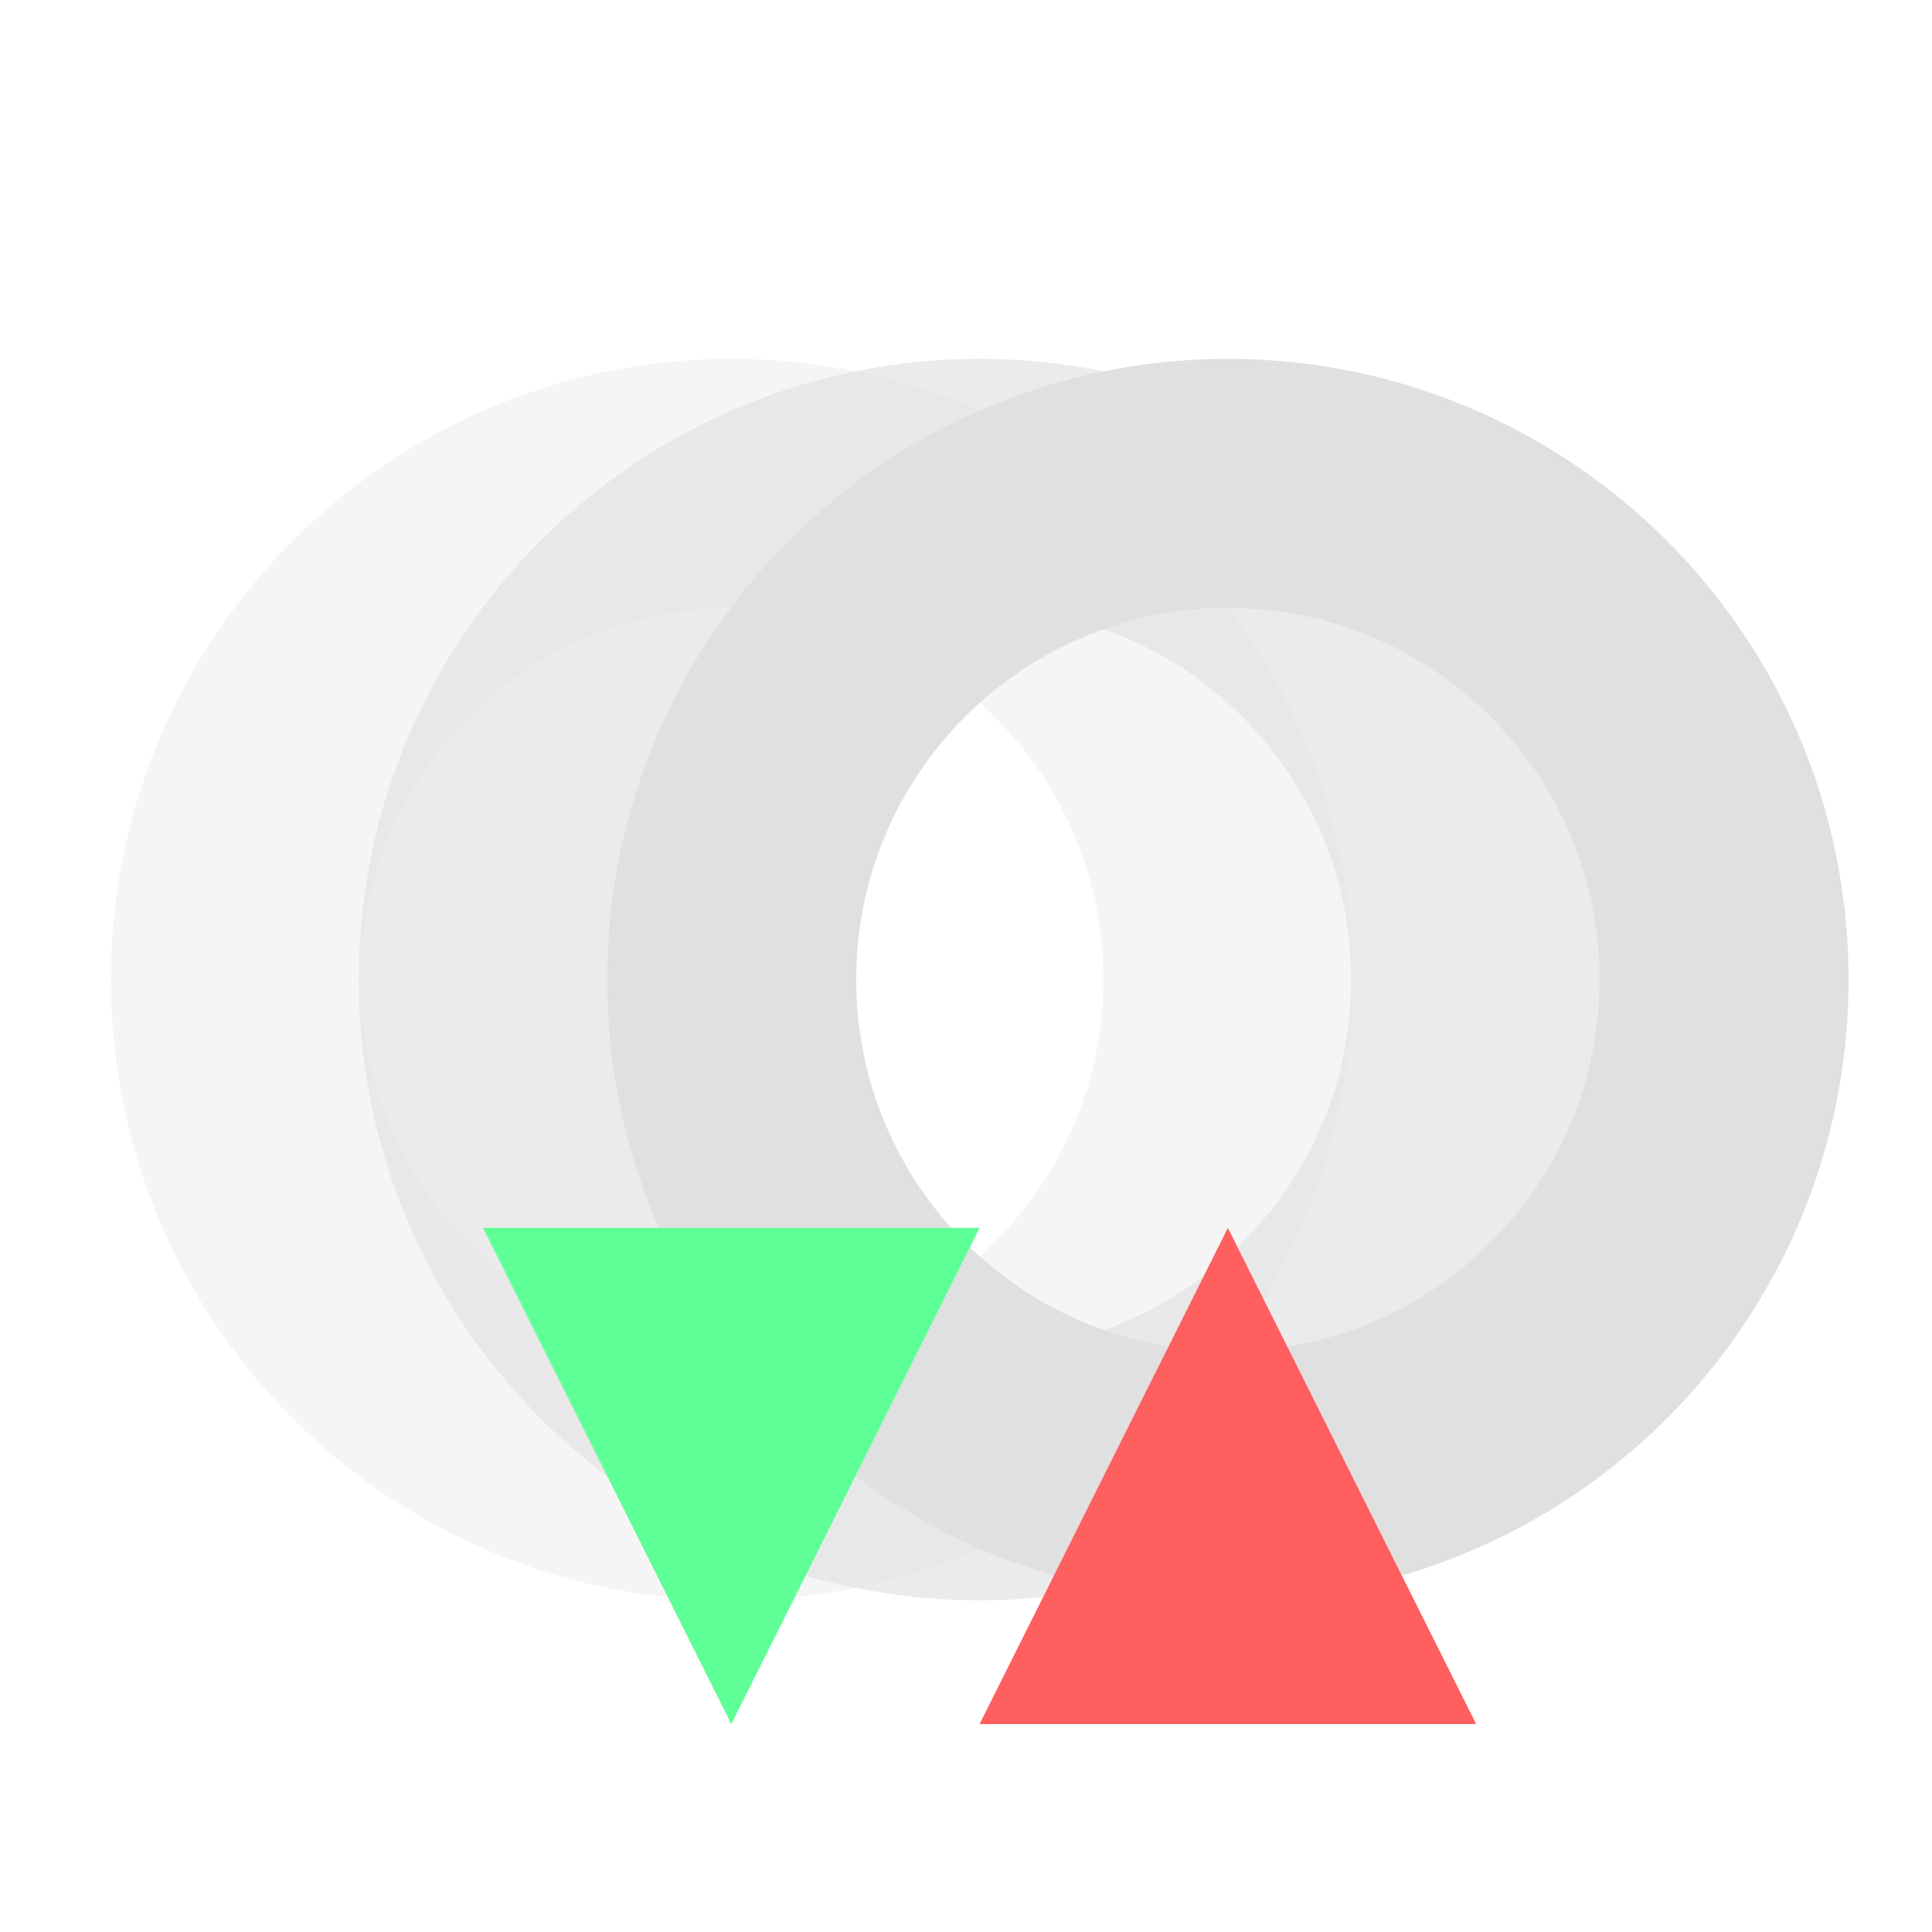
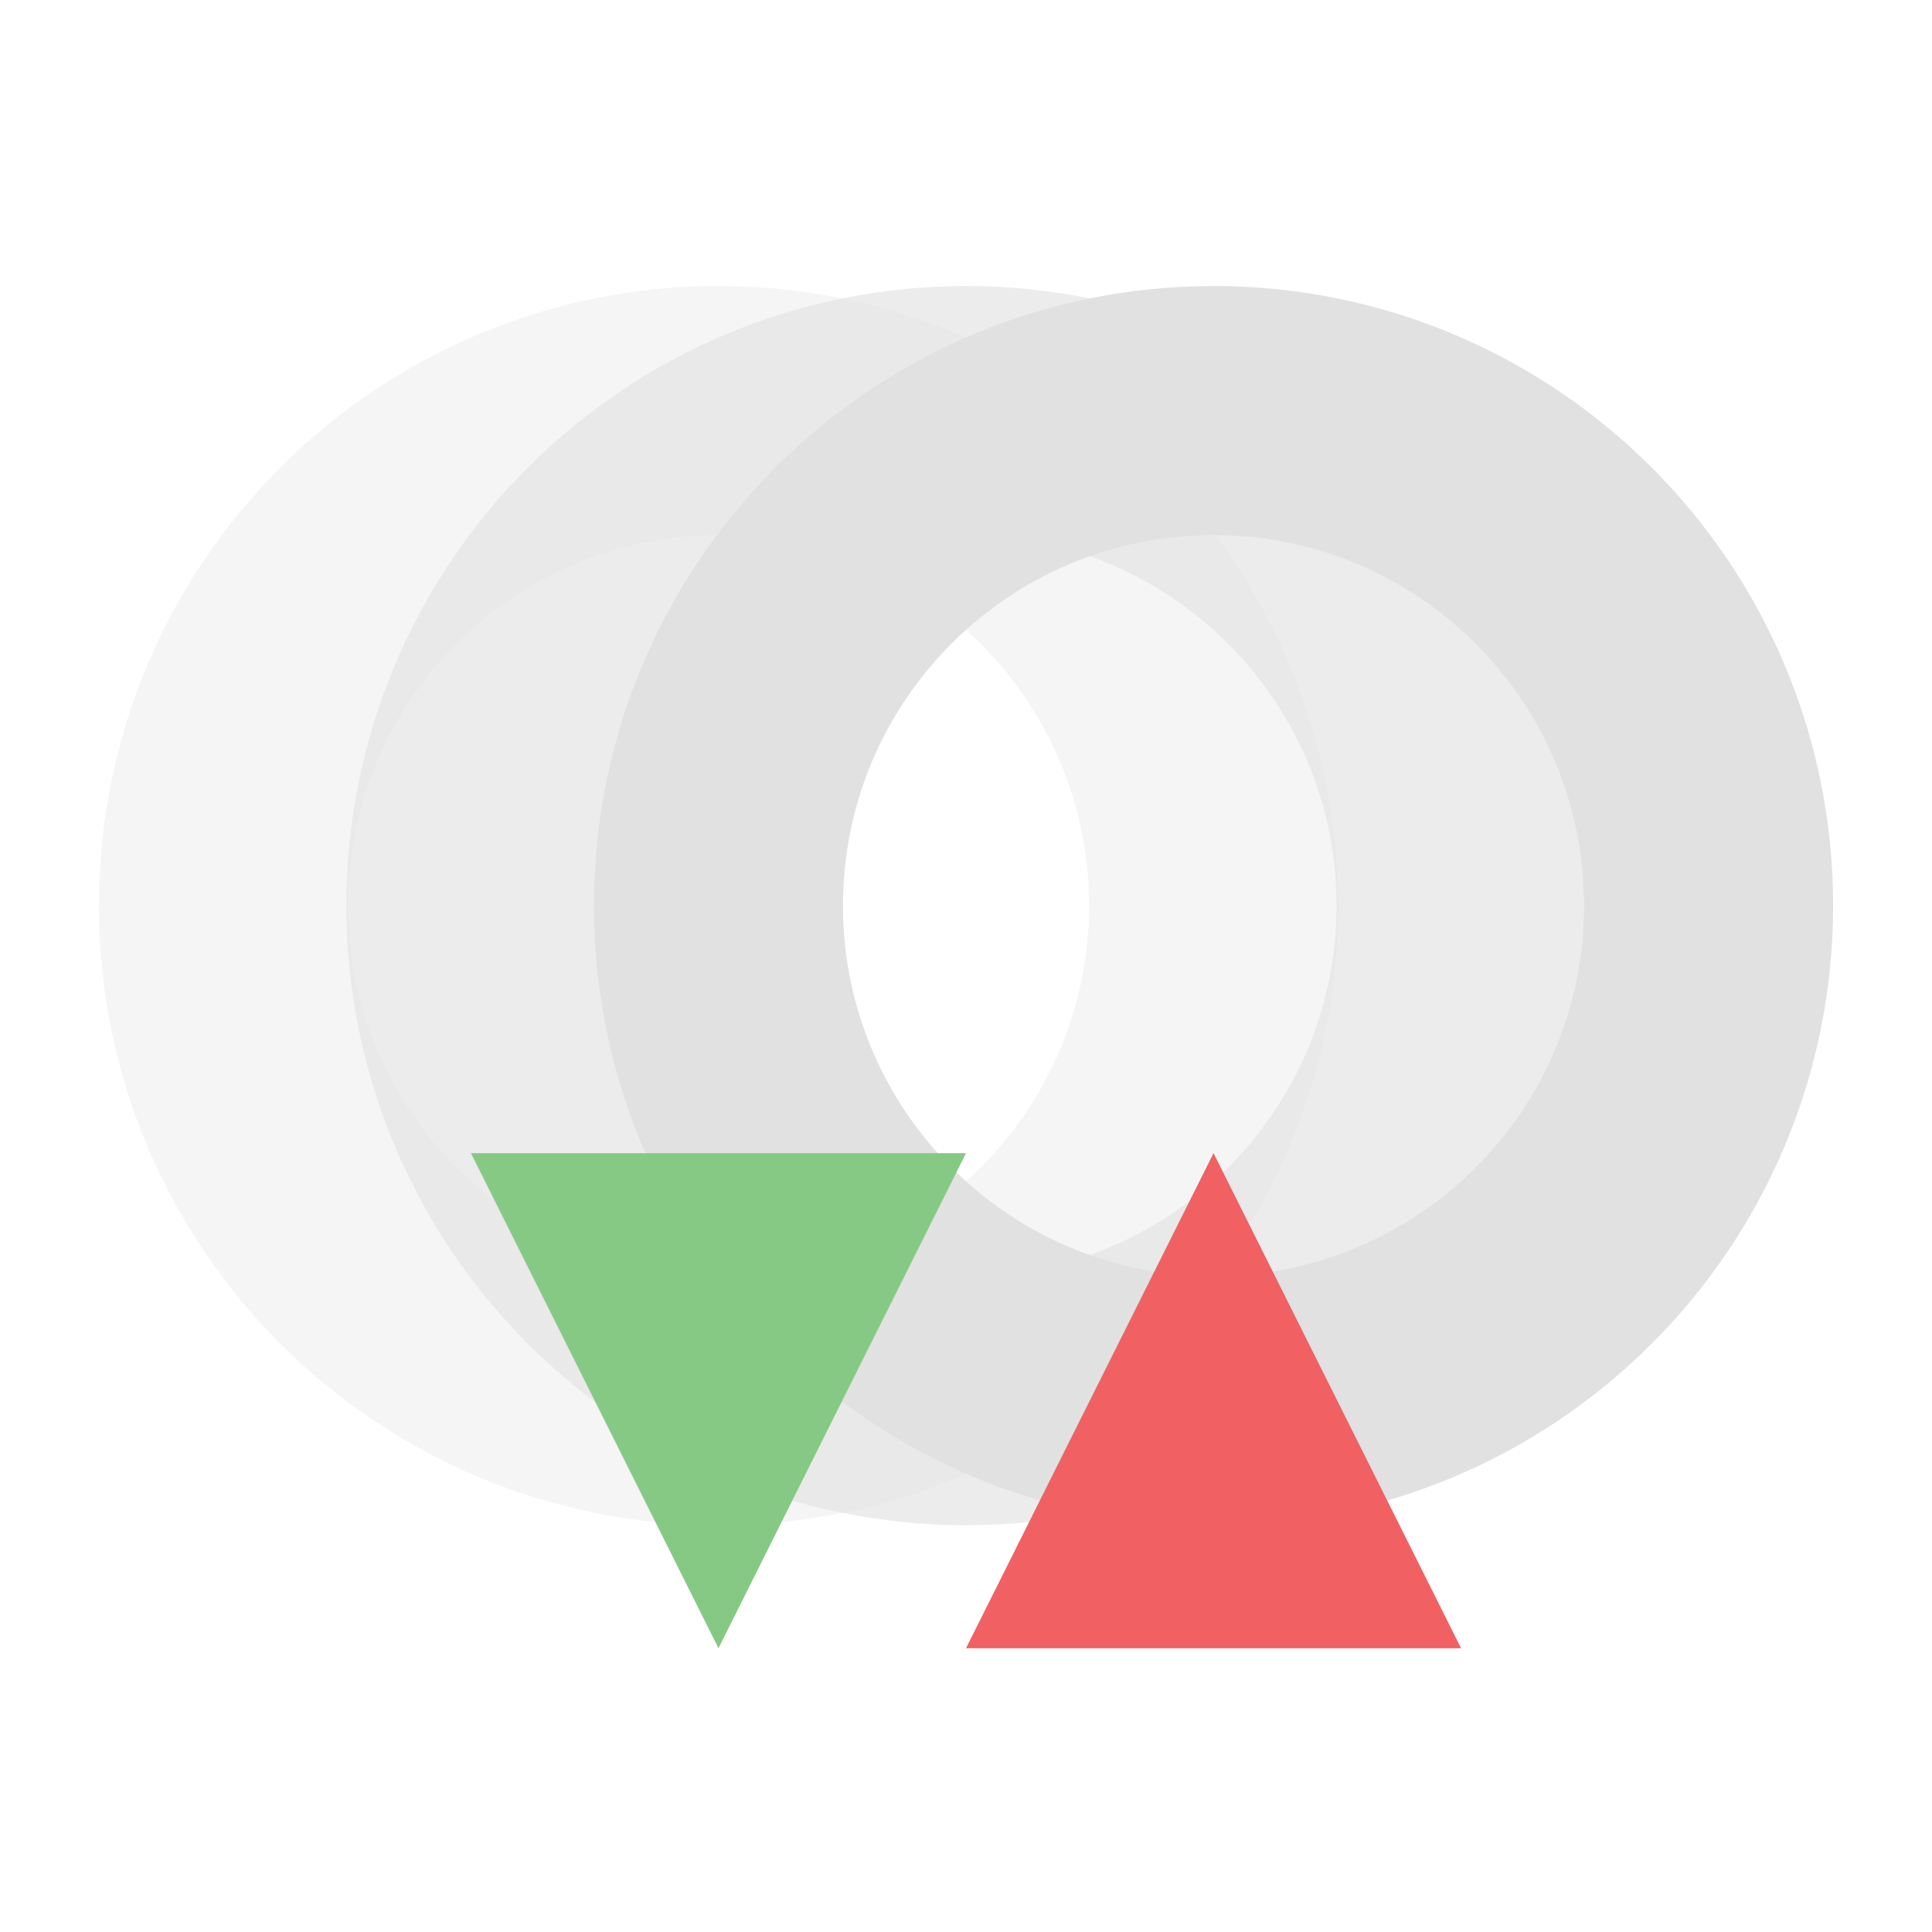
- <svg xmlns="http://www.w3.org/2000/svg" version="1.1" id="Layer_1" x="0px" y="0px" viewBox="0 0 512 512" style="enable-background:new 0 0 512 512;" xml:space="preserve">
+ <svg xmlns="http://www.w3.org/2000/svg" version="1.1" id="Layer_1" x="0px" y="0px" viewBox="0 0 64 64" style="enable-background:new 0 0 64 64;" xml:space="preserve">
  <style type="text/css">
- 	.st0{fill:none;stroke:#E0E0E0;stroke-width:66;stroke-linecap:round;stroke-linejoin:round;stroke-opacity:0.33;}
- 	.st1{fill:none;stroke:#E0E0E0;stroke-width:66;stroke-linecap:round;stroke-linejoin:round;stroke-opacity:0.66;}
- 	.st2{fill:none;stroke:#E0E0E0;stroke-width:66;stroke-linecap:round;stroke-linejoin:round;}
- 	.st3{fill:#5FFF97;}
- 	.st4{fill:#FF5F5F;}
+ 	.st0{fill:none;stroke:#E0E1E0;stroke-width:8.25;stroke-linecap:round;stroke-linejoin:round;stroke-opacity:0.33;}
+ 	.st1{fill:none;stroke:#E0E1E0;stroke-width:8.25;stroke-linecap:round;stroke-linejoin:round;stroke-opacity:0.66;}
+ 	.st2{fill:none;stroke:#E0E1E0;stroke-width:8.25;stroke-linecap:round;stroke-linejoin:round;}
+ 	.st3{fill:#86C985;}
+ 	.st4{fill:#F16062;}
</style>
  <g id="g5">
-     <circle id="circle5" class="st0" cx="193.9" cy="259.6" r="131.5" />
-     <circle id="circle4" class="st1" cx="259.6" cy="259.6" r="131.5" />
-     <circle id="path4_00000013181098631343428540000005966887173574773150_" class="st2" cx="325.4" cy="259.6" r="131.5" />
+     <circle id="circle5" class="st0" cx="23.8" cy="30" r="16.4" />
+     <circle id="circle4" class="st1" cx="32" cy="30" r="16.4" />
+     <circle id="path4_00000013181098631343428540000005966887173574773150_" class="st2" cx="40.2" cy="30" r="16.4" />
  </g>
-   <path id="path1_00000174580785134469184010000016548563214013514156_" class="st3" d="M259.6,325.4l-65.8,131.5l-65.8-131.5H259.6z" />
-   <path id="path2_00000099645594608698939230000006510534976739617970_" class="st4" d="M391.2,456.9l-65.8-131.5l-65.8,131.5H391.2z" />
+   <path id="path1_00000174580785134469184010000016548563214013514156_" class="st3" d="M32,38.2l-8.2,16.4l-8.2-16.4H32z" />
+   <path id="path2_00000099645594608698939230000006510534976739617970_" class="st4" d="M48.4,54.6l-8.2-16.4L32,54.6H48.4z" />
</svg>
